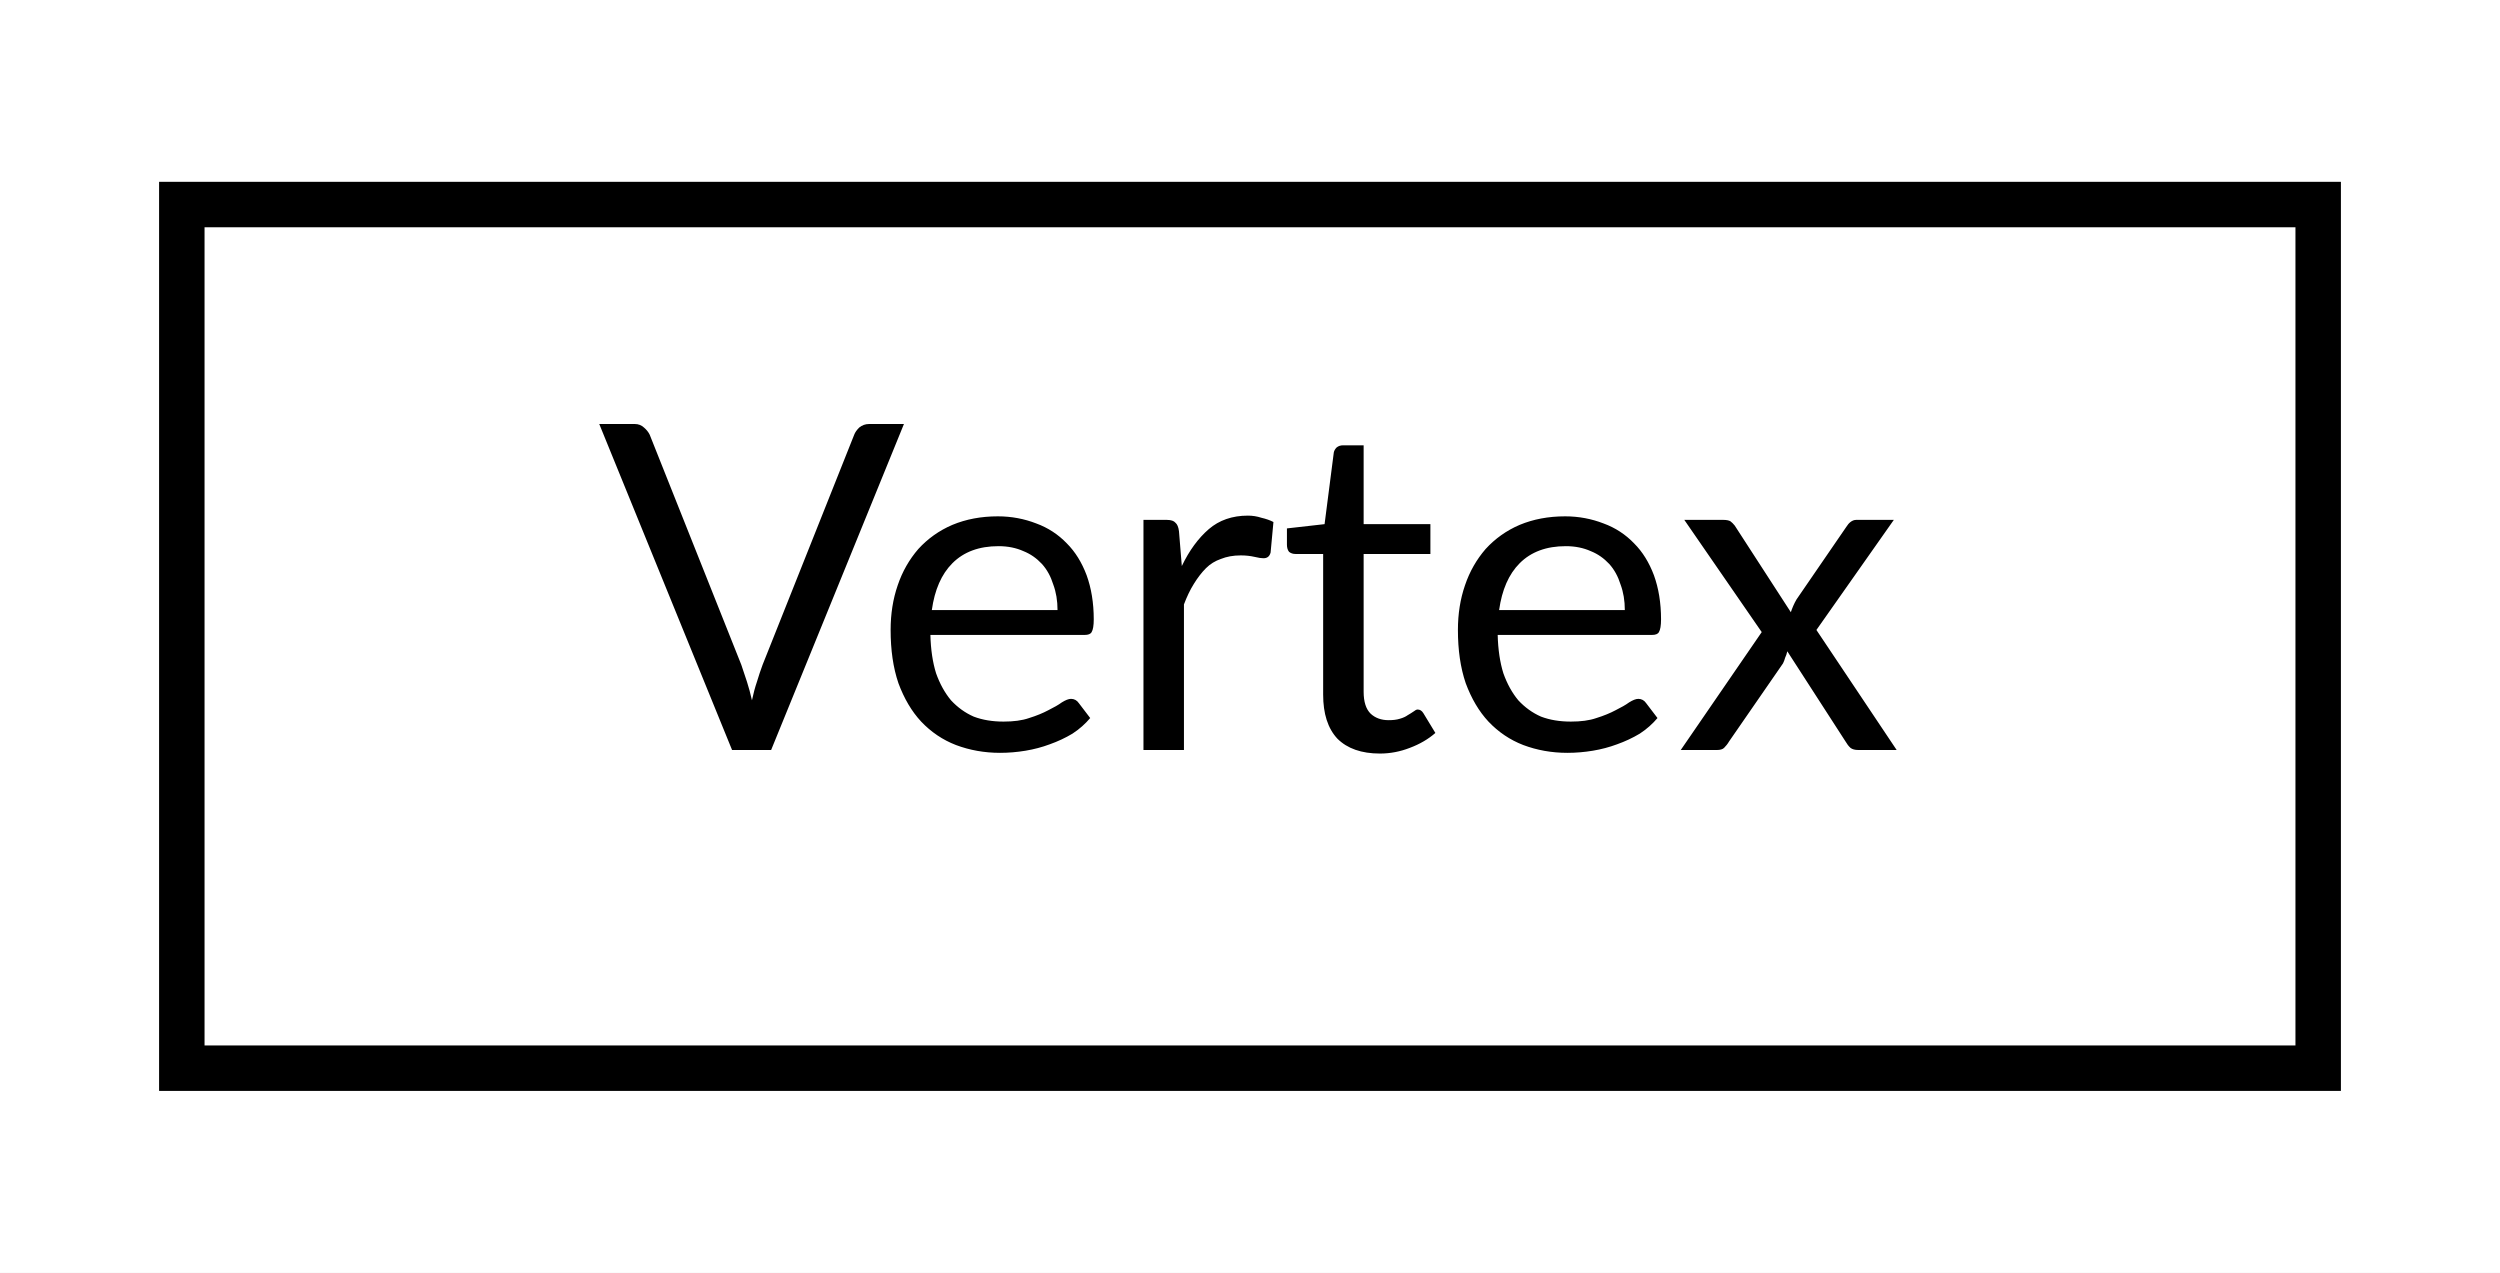
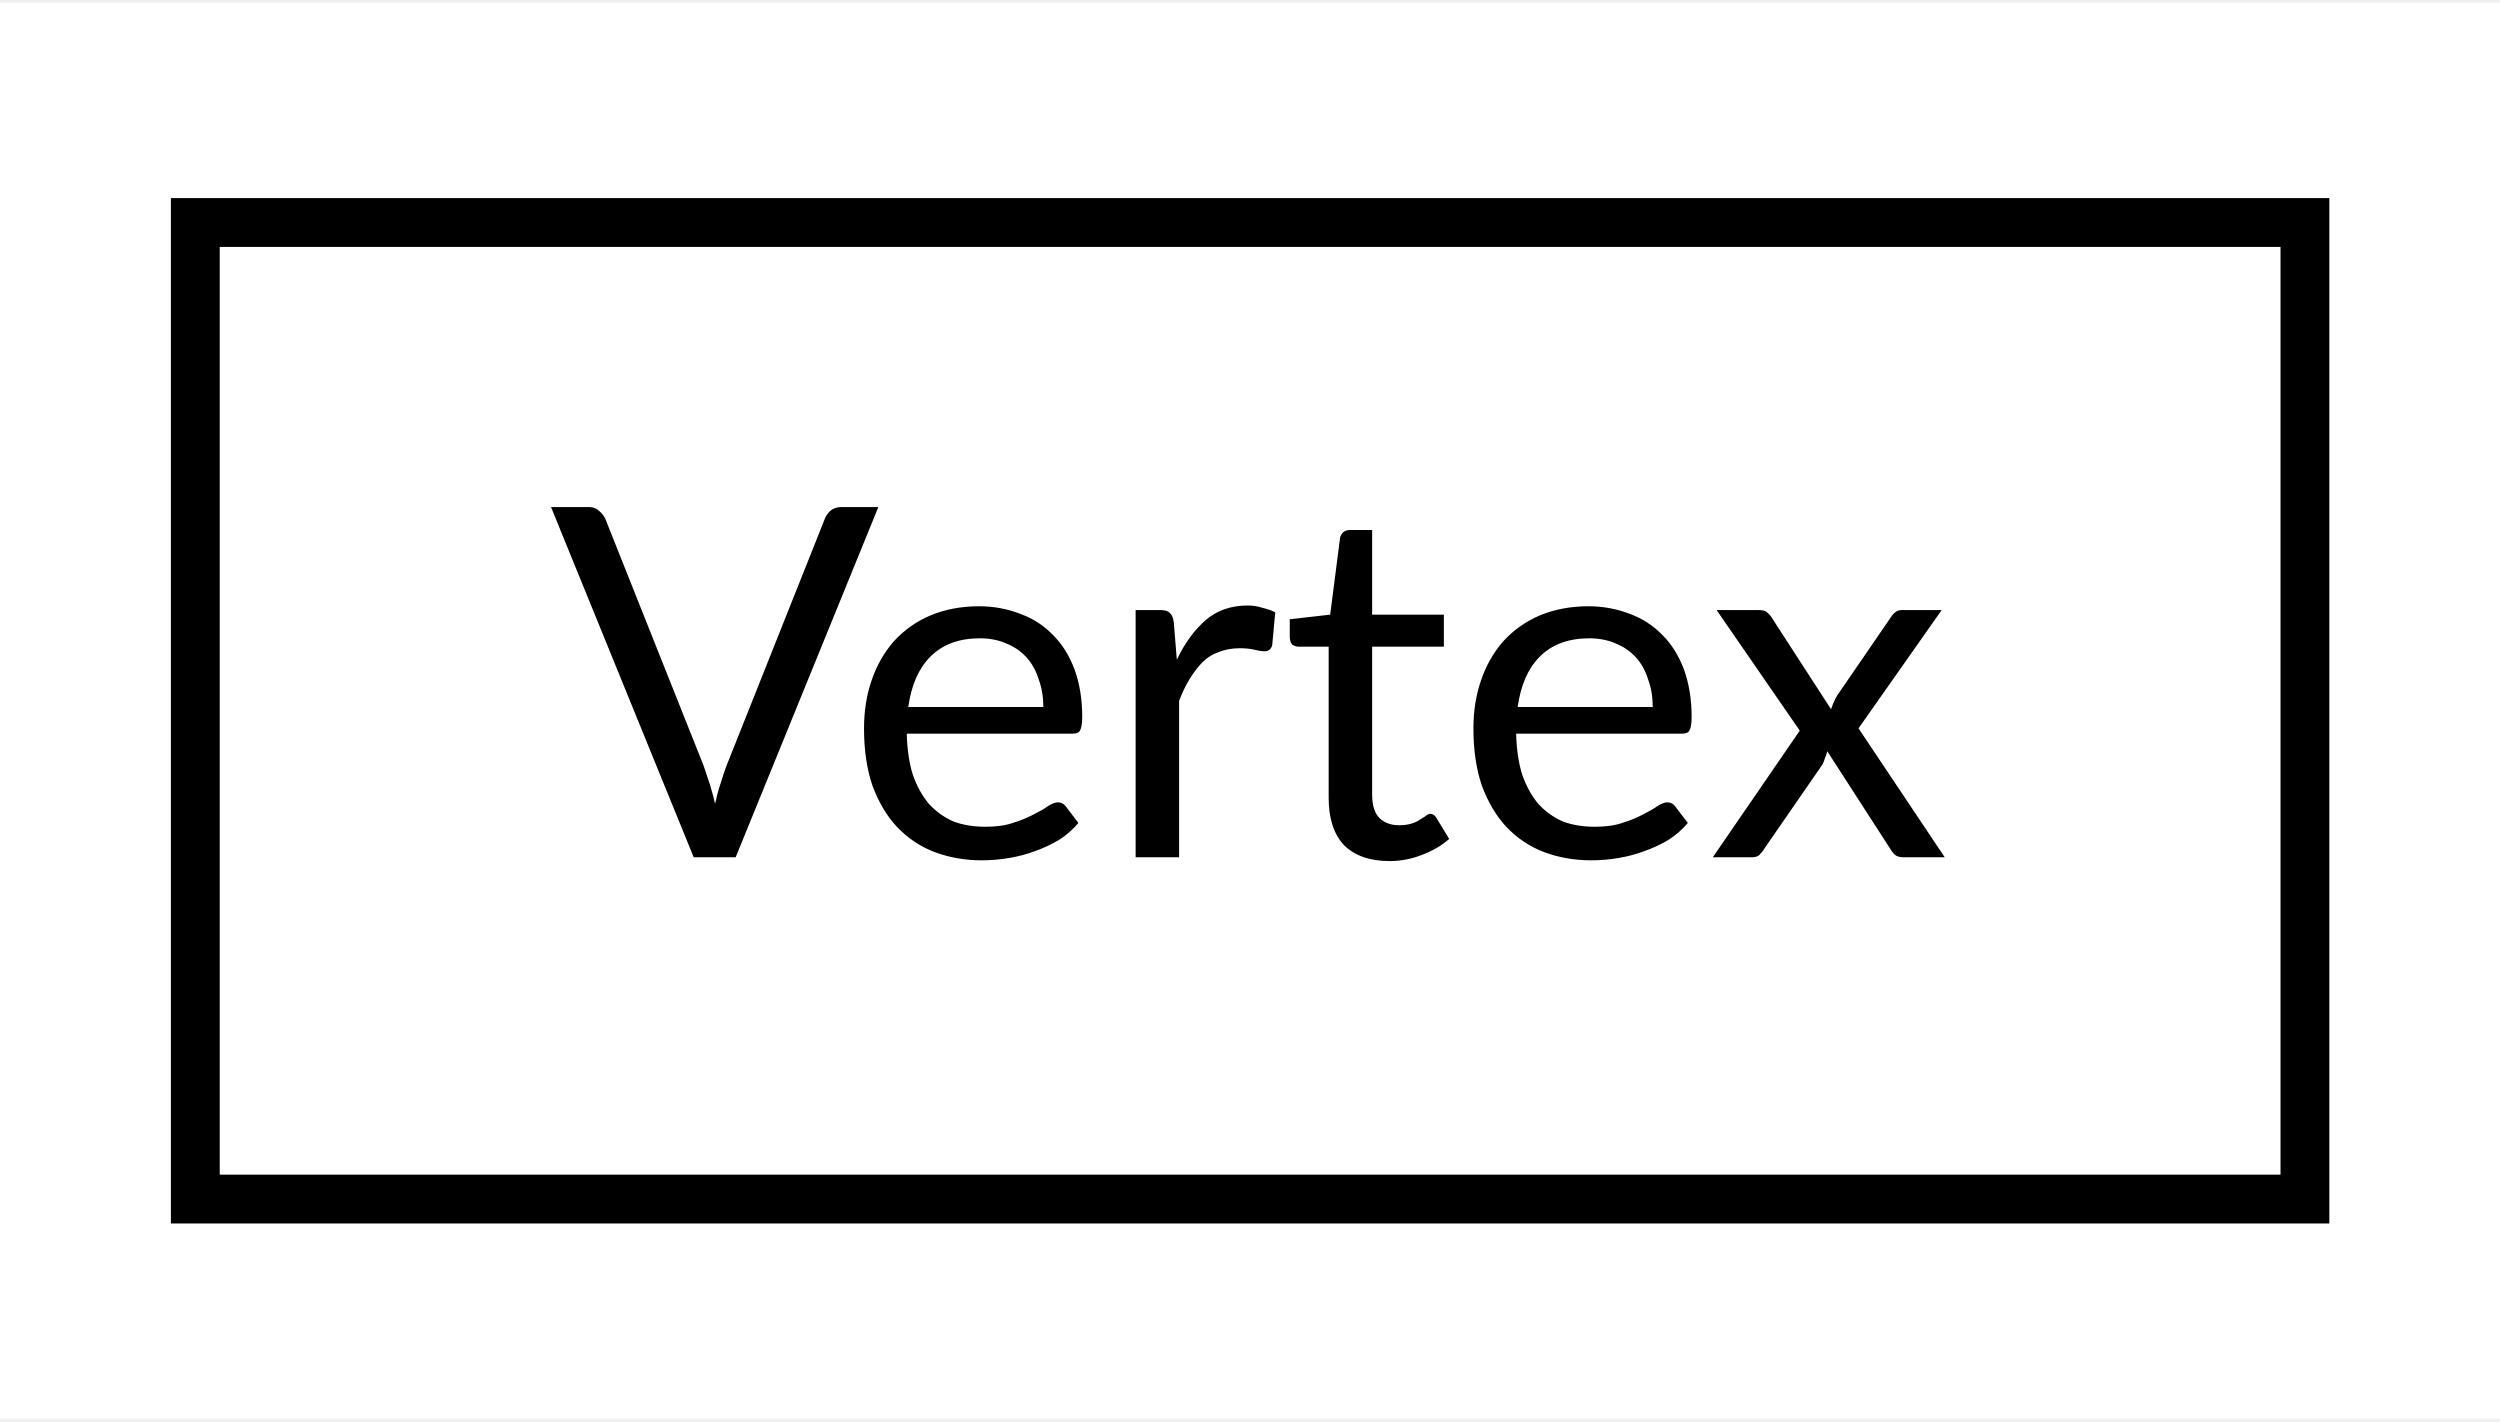
- <svg xmlns="http://www.w3.org/2000/svg" xmlns:xlink="http://www.w3.org/1999/xlink" width="55pt" height="28pt" viewBox="0.00 0.00 55.00 28.00">
-   <g id="graph0" class="graph" transform="scale(1 1) rotate(0) translate(4 24)">
-     <polygon fill="#ffffff" stroke="transparent" points="-4,4 -4,-24 51,-24 51,4 -4,4" />
+ <svg xmlns="http://www.w3.org/2000/svg" xmlns:xlink="http://www.w3.org/1999/xlink" width="51pt" height="29pt" viewBox="0.00 0.00 51.20 29.00">
+   <g id="graph0" class="graph" transform="scale(1 1) rotate(0) translate(4 25)">
+     <polygon fill="#ffffff" stroke="transparent" points="-4,4 -4,-25 47.205,-25 47.205,4 -4,4" />
    <g id="node1" class="node">
      <g id="a_node1">
        <a xlink:href="structjngl_1_1Vertex.html" target="_top" xlink:title="Vertex">
-           <polygon fill="#ffffff" stroke="#000000" points="0,-.5 0,-19.5 47,-19.5 47,-.5 0,-.5" />
-           <text text-anchor="middle" x="23.5" y="-7.5" font-family="Lato" font-size="10.00" fill="#000000">Vertex</text>
+           <polygon fill="#ffffff" stroke="#000000" points="0,-.5 0,-20.5 43.205,-20.5 43.205,-.5 0,-.5" />
+           <text text-anchor="middle" x="21.602" y="-7.5" font-family="Lato" font-size="10.00" fill="#000000">Vertex</text>
        </a>
      </g>
    </g>
  </g>
</svg>
